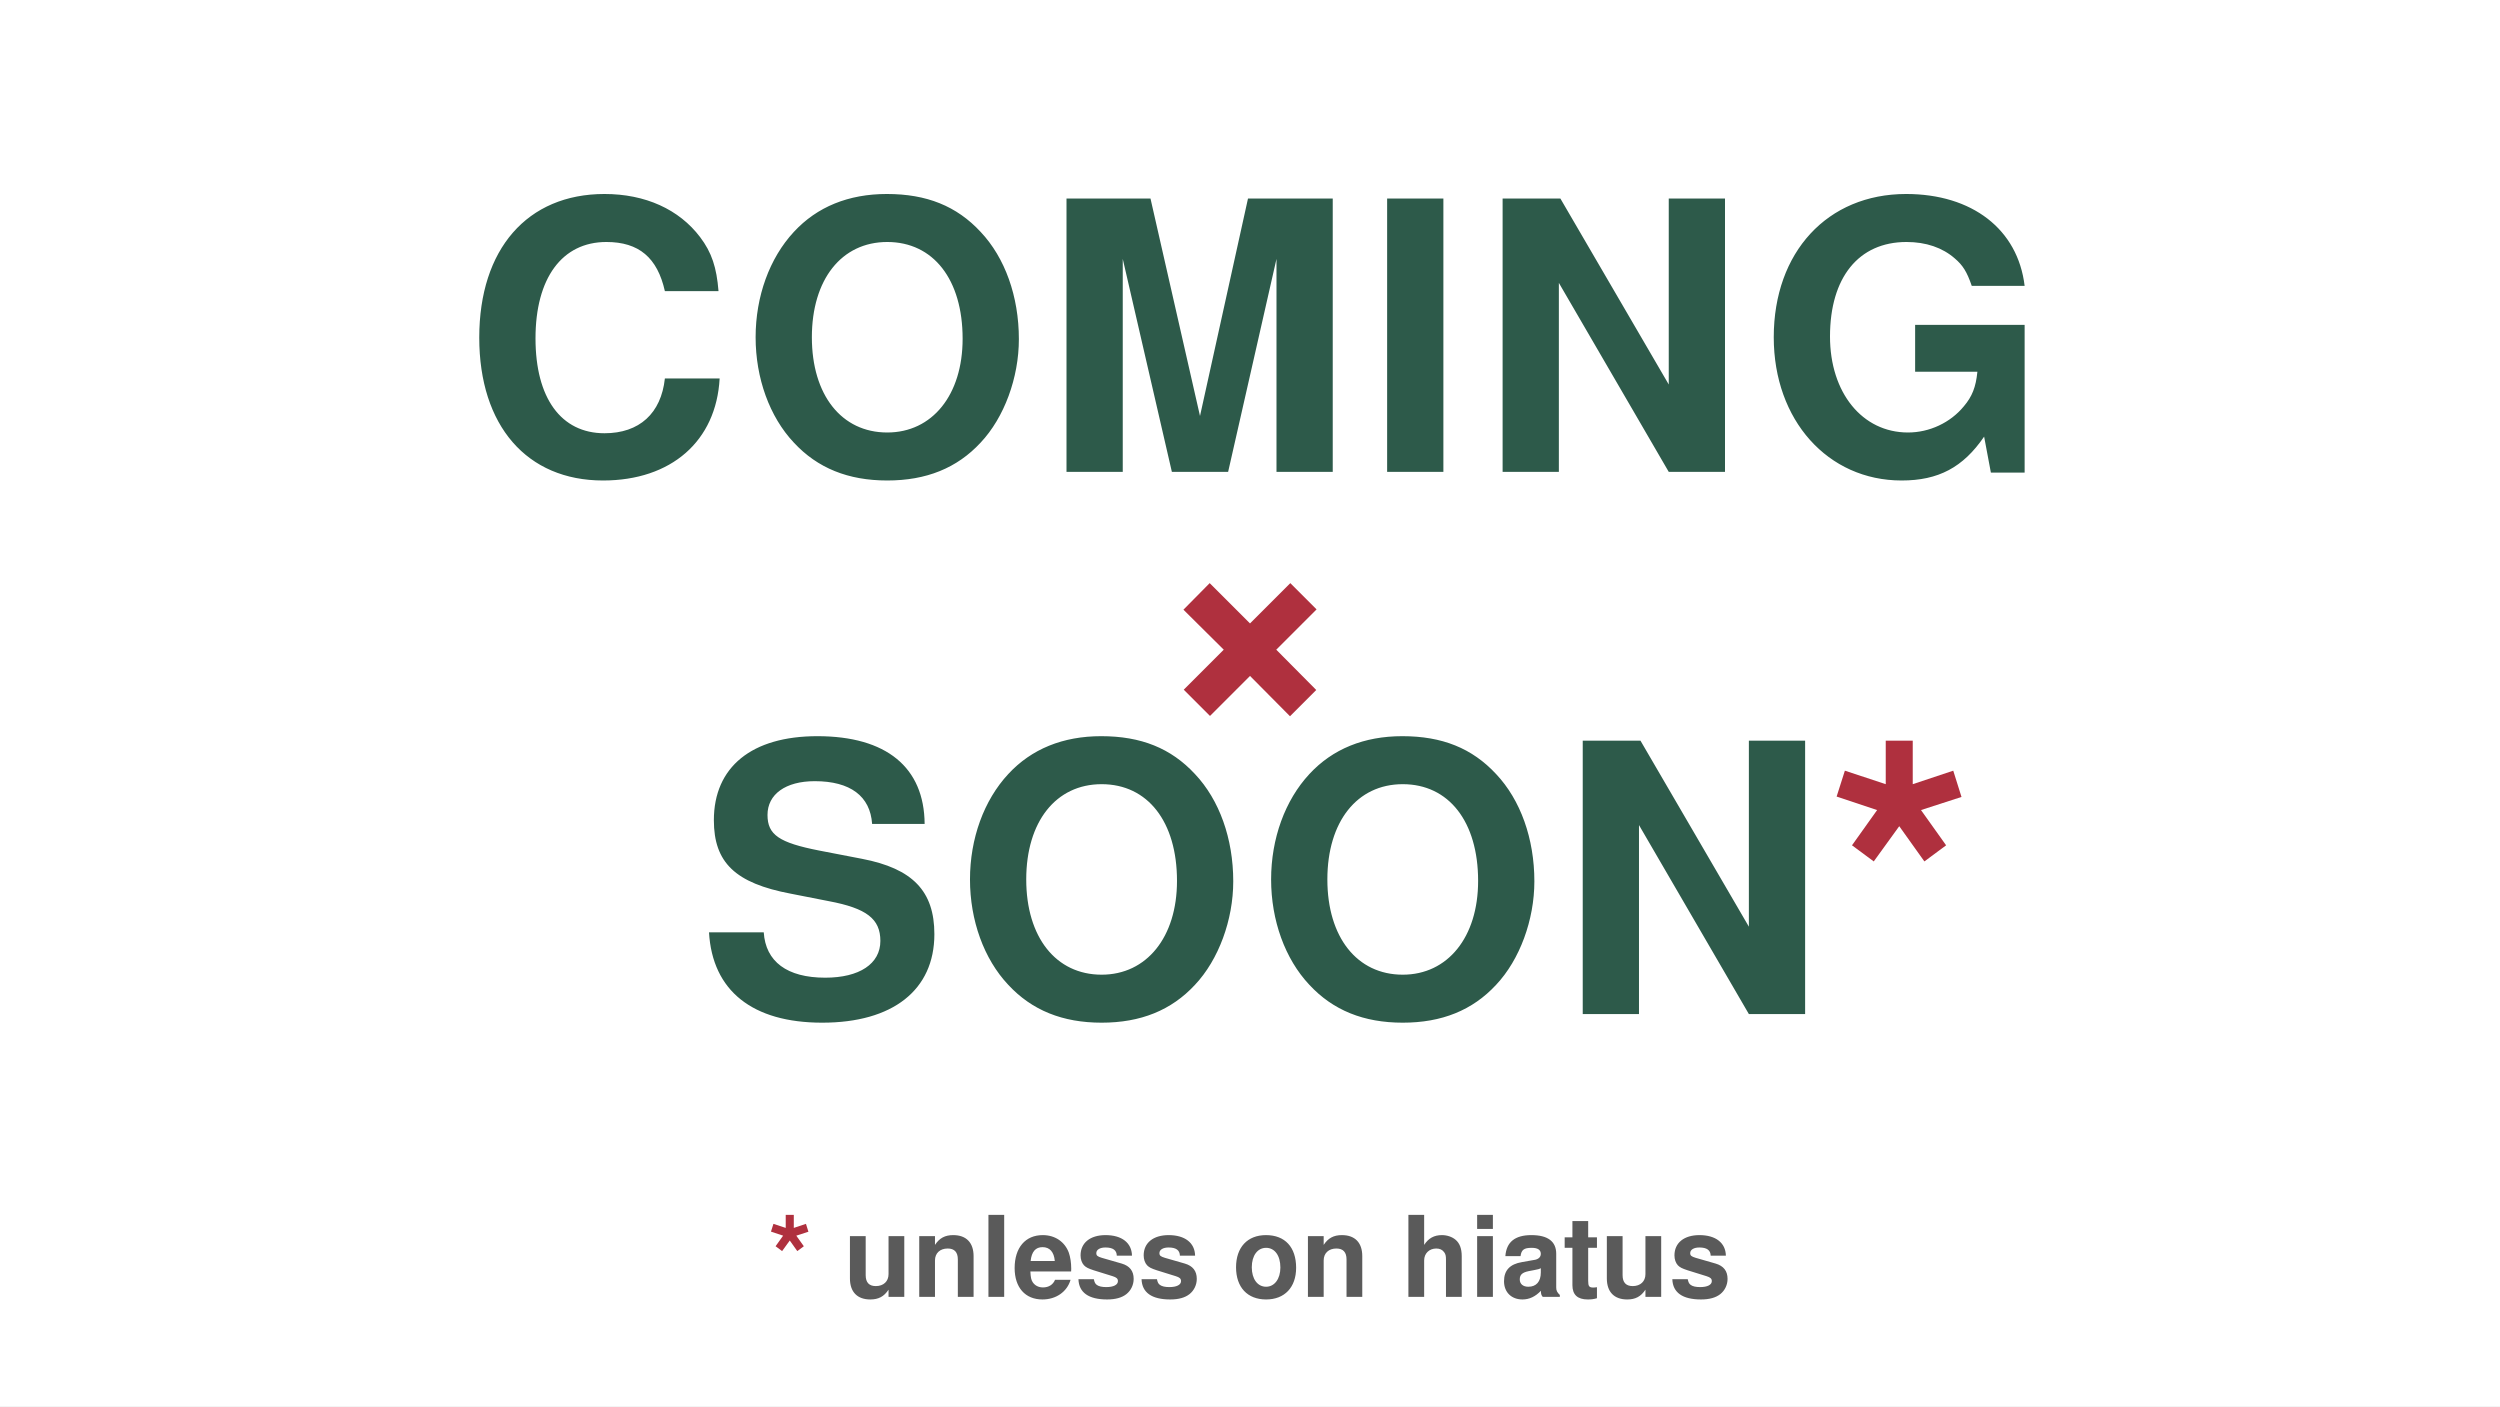
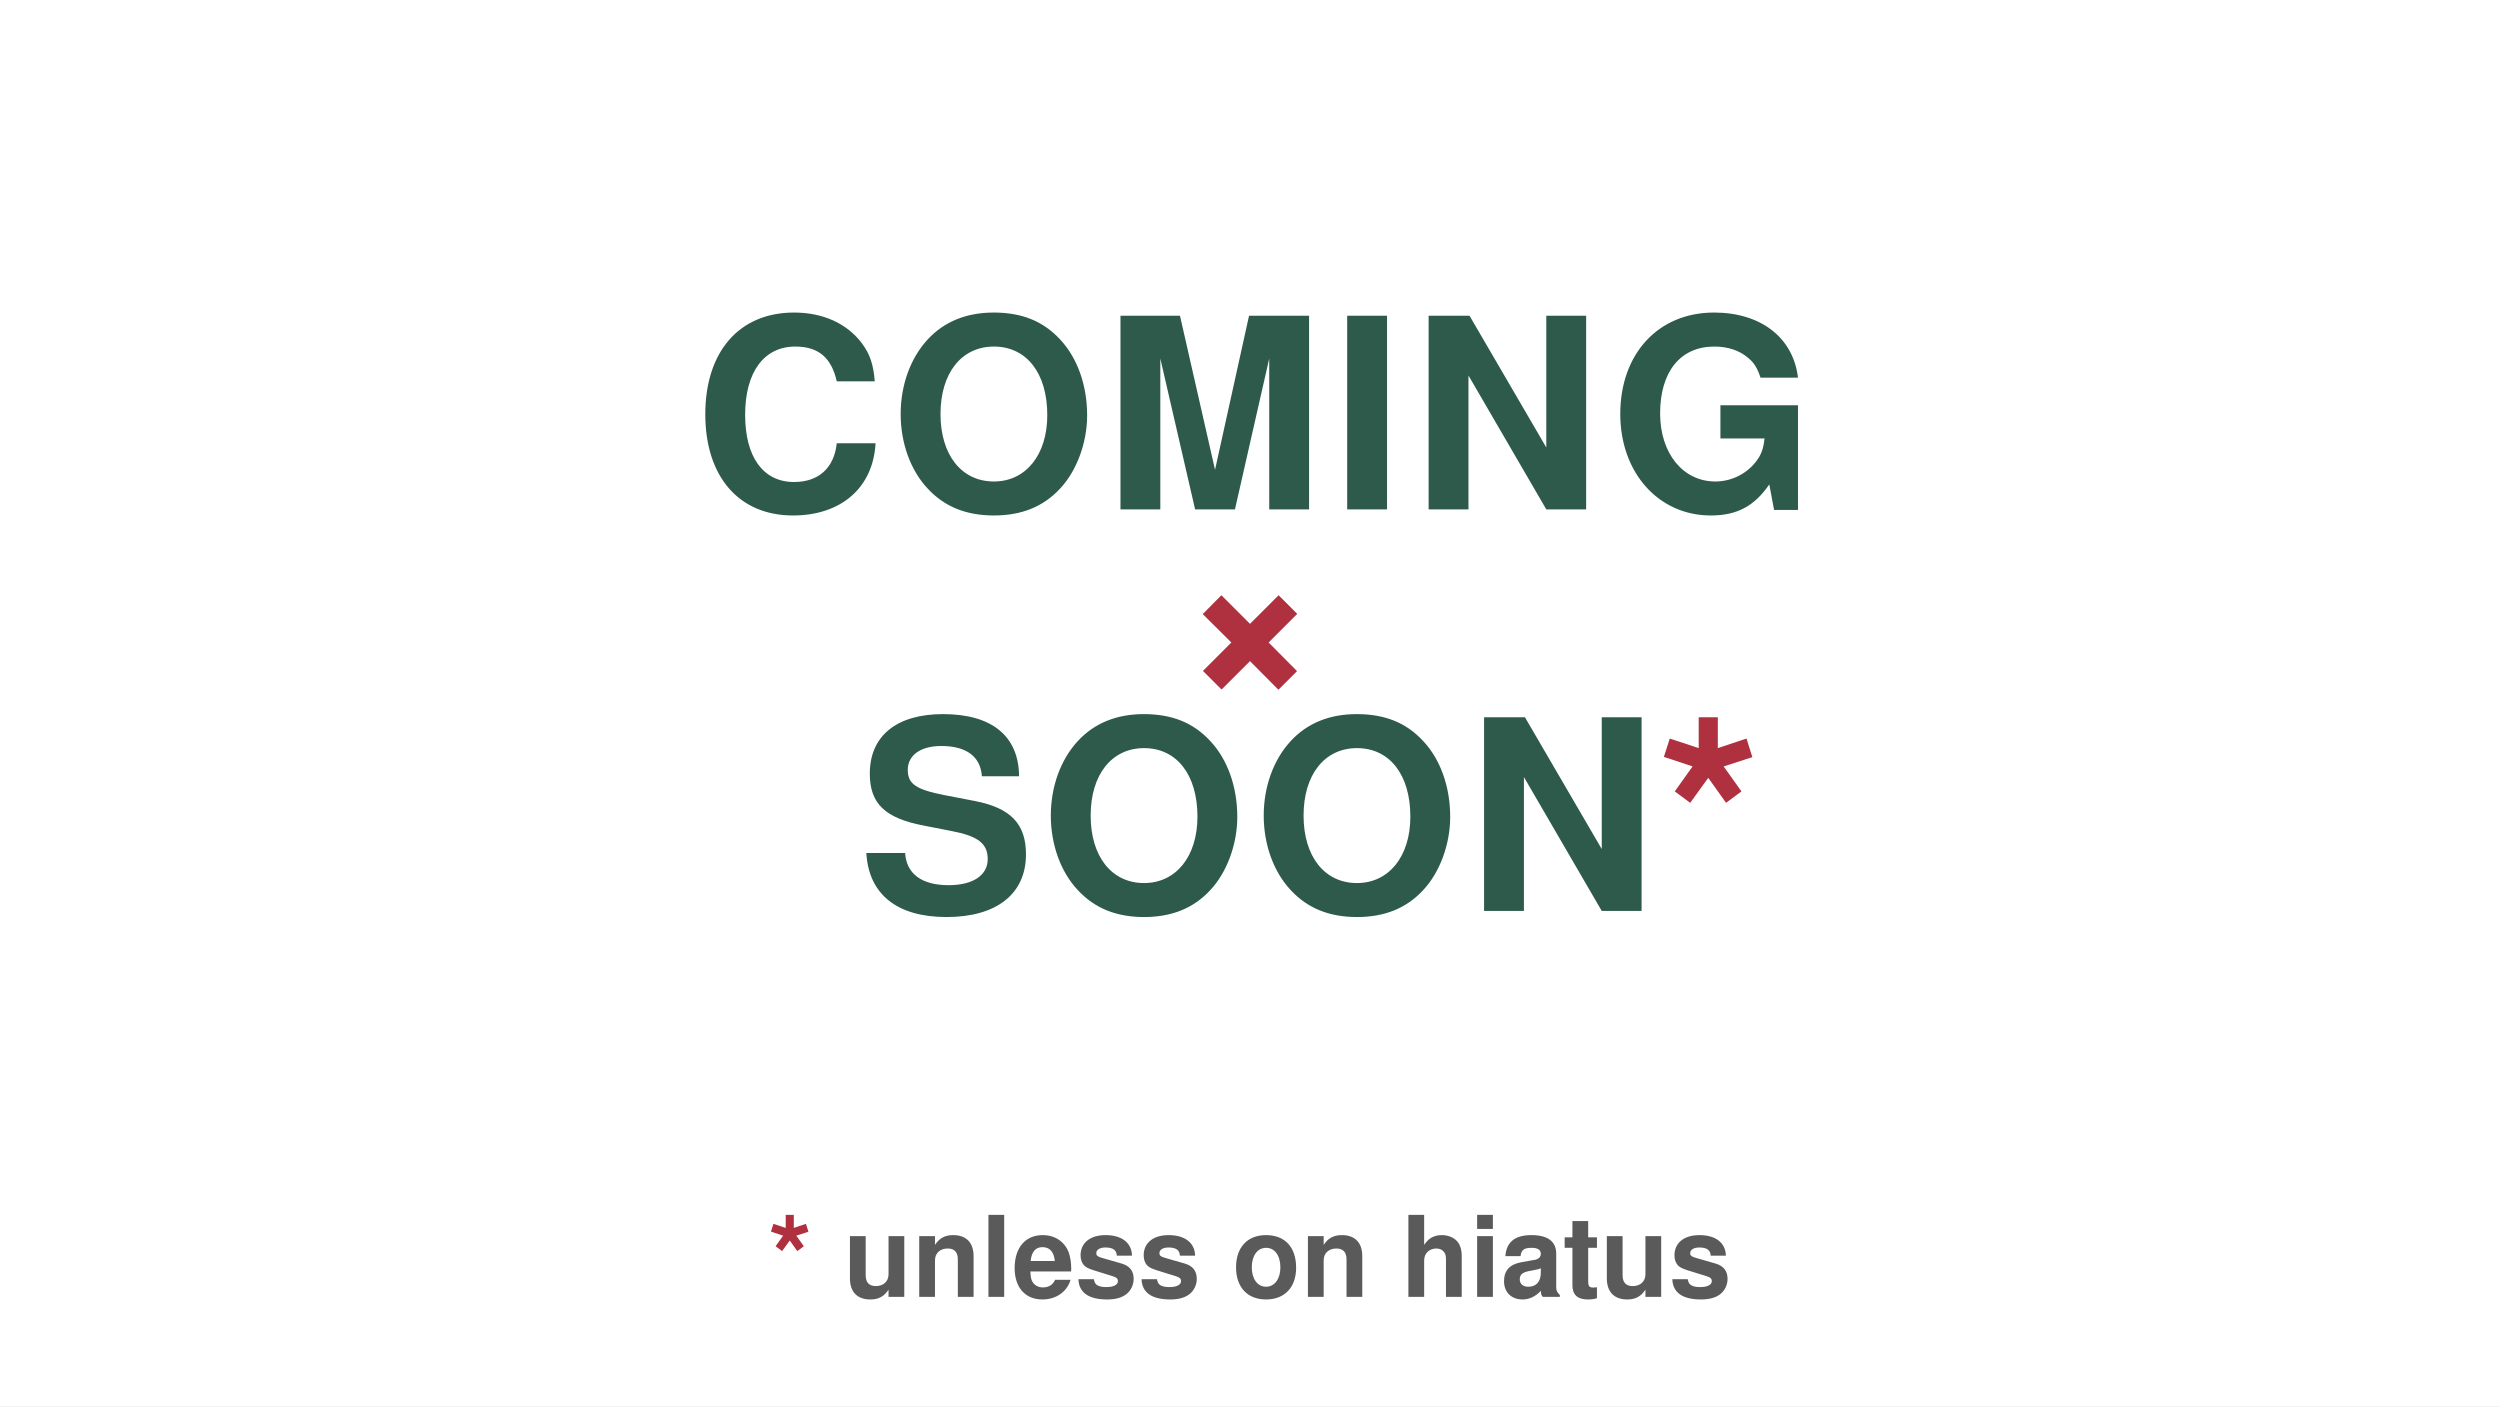
<svg xmlns="http://www.w3.org/2000/svg" viewBox="0 0 1600 900" font-family="'Arial Black', 'Helvetica Neue', Helvetica, Arial, sans-serif" font-weight="900">
  <rect width="1600" height="900" fill="#fff" />
-   <g text-anchor="middle" font-size="240" fill="#2d5a4a" letter-spacing="6">
-     <text x="804" y="302">COMING</text>
-     <text x="800" y="462" font-size="200" fill="#af303e">×</text>
-     <text x="808" y="649">
+   <g text-anchor="middle" font-size="170" fill="#2d5a4a" letter-spacing="4">
+     <text x="803" y="326">COMING</text>
+     <text x="800" y="444" font-size="142" fill="#af303e">×</text>
+     <text x="805" y="583">
      <tspan fill="none">*</tspan>SOON<tspan fill="#af303e">*</tspan>
    </text>
  </g>
  <text x="800" y="830" text-anchor="middle" font-size="72" fill="#af303e">* <tspan fill="#5a5a5a">unless on hiatus</tspan>
  </text>
</svg>
